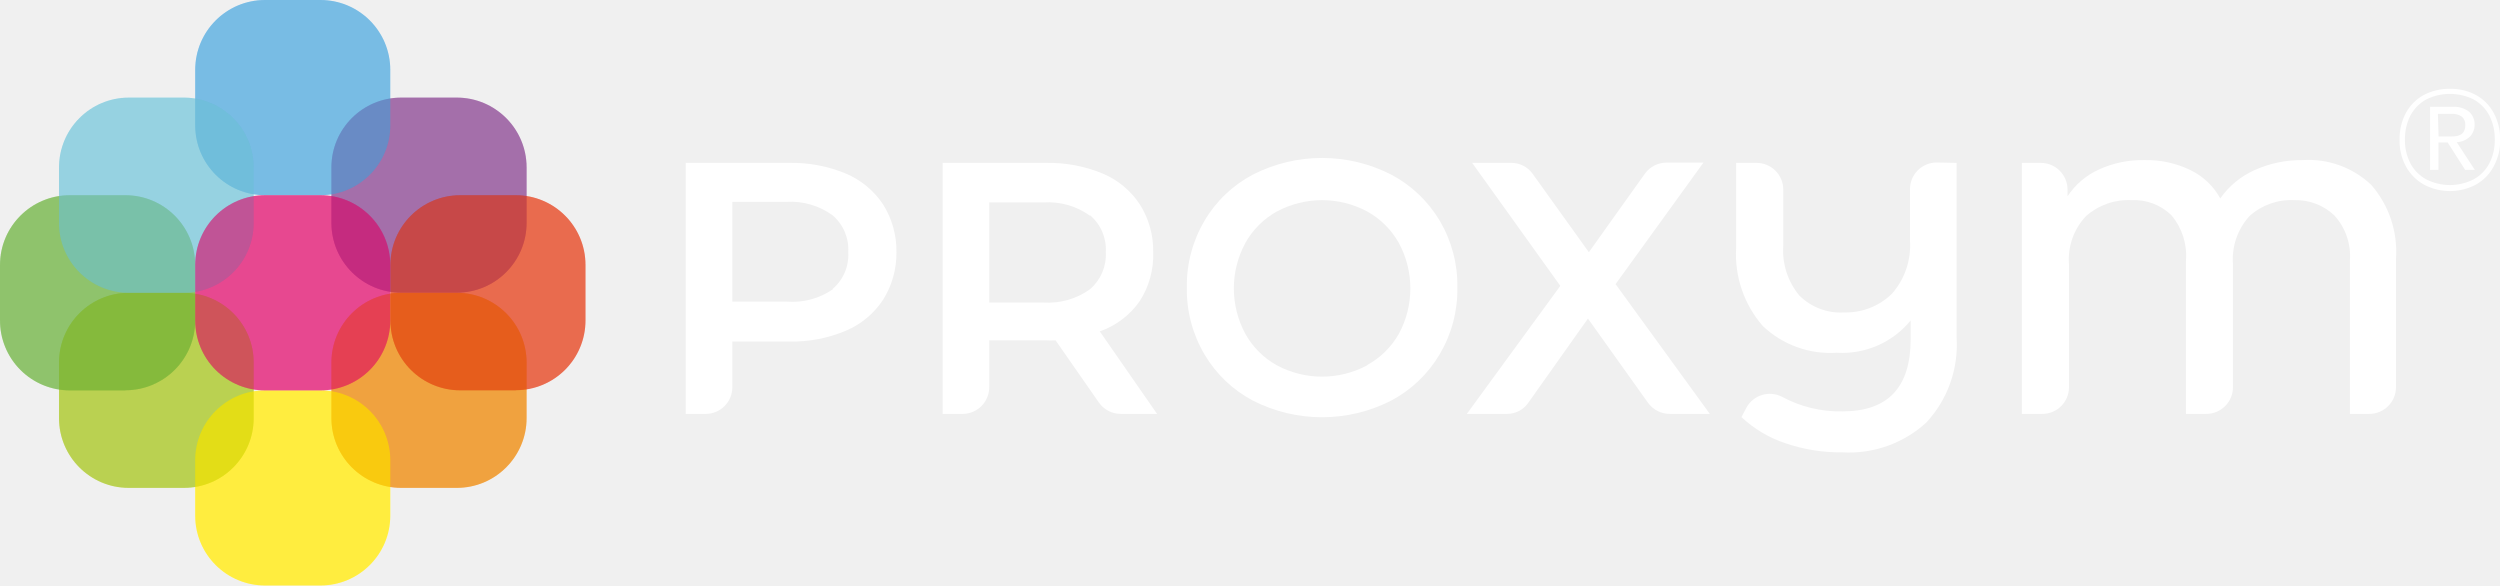
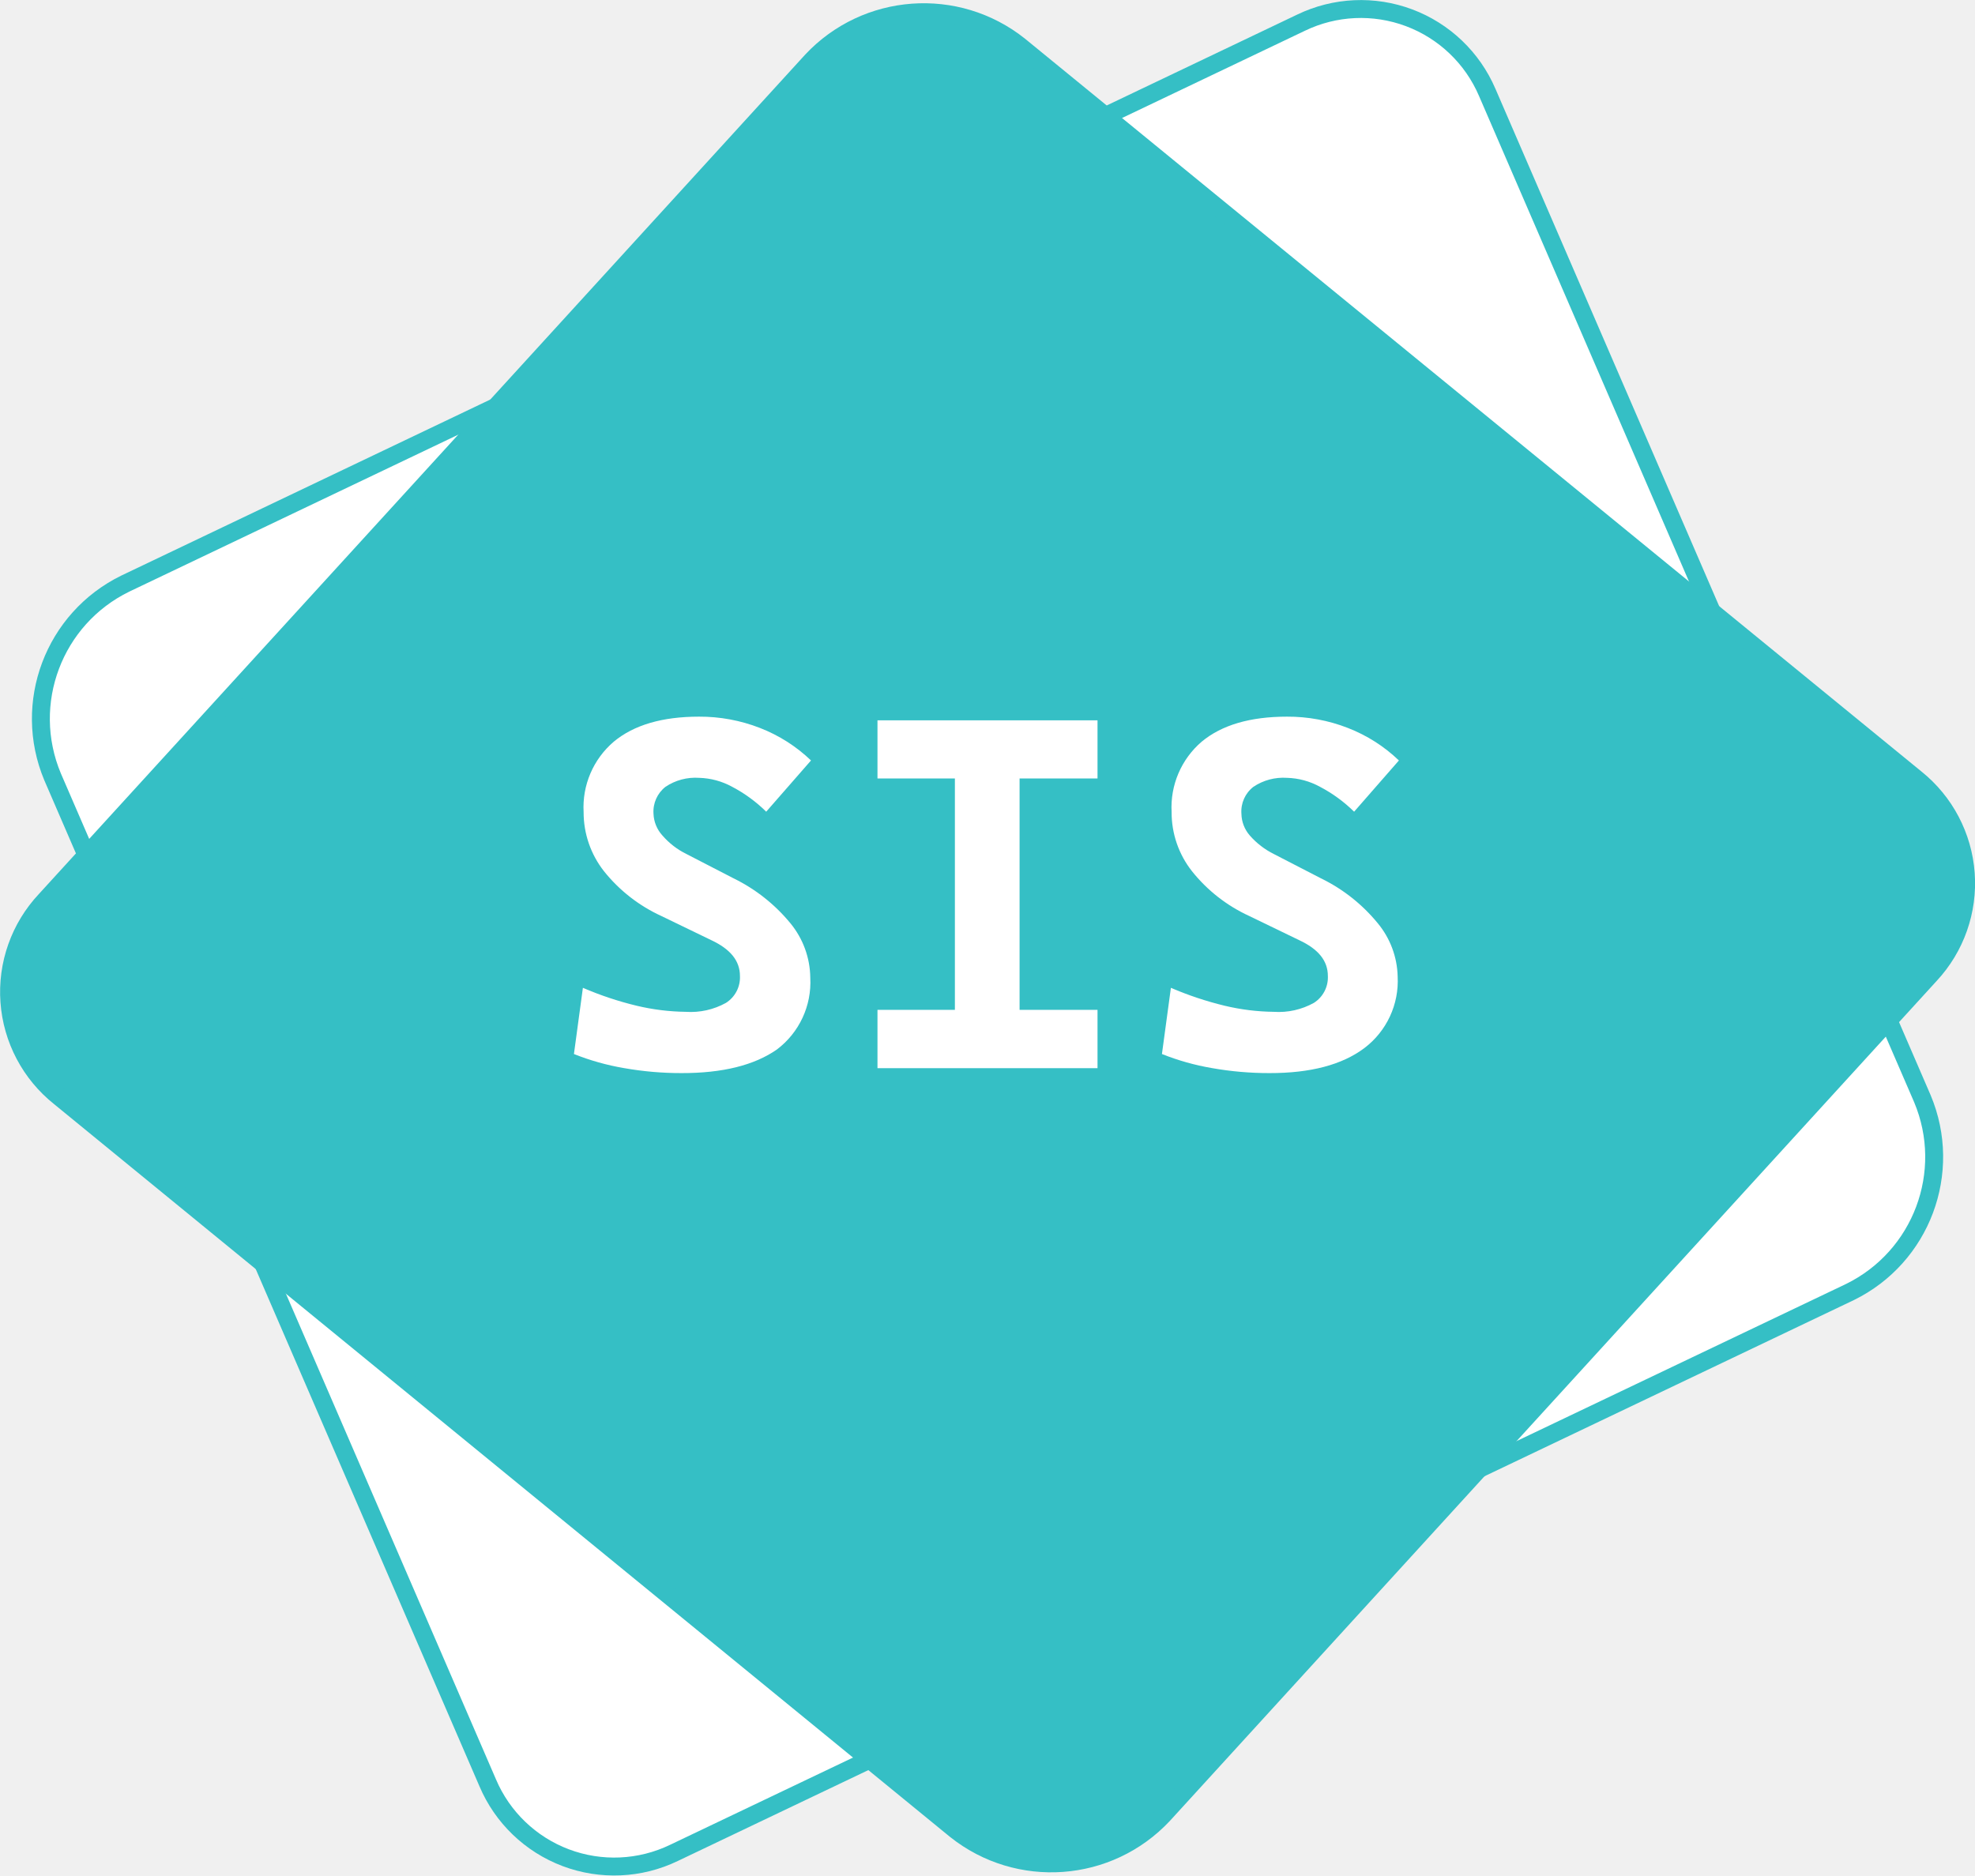
- <svg xmlns="http://www.w3.org/2000/svg" viewBox="0 0 187.24 43.85">
+ <svg xmlns="http://www.w3.org/2000/svg" viewBox="0 0 220.44 209.37">
  <defs>
-     <style>.cls-1{fill:none;}.cls-2{fill:#fff;}.cls-3{opacity:0.5;}.cls-4{clip-path:url(#clip-path);}.cls-5{fill:#a4c217;}.cls-6{clip-path:url(#clip-path-2);}.cls-7{fill:#ec8300;}.cls-8{clip-path:url(#clip-path-3);}.cls-9{fill:#86408e;}.cls-10{clip-path:url(#clip-path-4);}.cls-11{fill:#e13914;}.cls-12{clip-path:url(#clip-path-5);}.cls-13{fill:#ffe800;}.cls-14{clip-path:url(#clip-path-6);}.cls-15{fill:#6ab03c;}.cls-16{clip-path:url(#clip-path-7);}.cls-17{fill:#4ba5dc;}.cls-18{clip-path:url(#clip-path-8);}.cls-19{fill:#74c3d7;}.cls-20{clip-path:url(#clip-path-9);}.cls-21{fill:#e00b6c;}.cls-22{clip-path:url(#clip-path-13);}</style>
-     <clipPath id="clip-path" transform="translate(0 0)">
-       <rect class="cls-1" x="4.42" y="21.93" width="14.62" height="14.62" />
-     </clipPath>
-     <clipPath id="clip-path-2" transform="translate(0 0)">
-       <rect class="cls-1" x="24.82" y="21.93" width="14.62" height="14.62" />
-     </clipPath>
-     <clipPath id="clip-path-3" transform="translate(0 0)">
-       <rect class="cls-1" x="24.82" y="7.31" width="14.62" height="14.62" />
-     </clipPath>
-     <clipPath id="clip-path-4" transform="translate(0 0)">
-       <rect class="cls-1" x="29.24" y="14.62" width="14.62" height="14.62" />
-     </clipPath>
-     <clipPath id="clip-path-5" transform="translate(0 0)">
-       <rect class="cls-1" x="14.62" y="29.24" width="14.62" height="14.62" />
-     </clipPath>
-     <clipPath id="clip-path-6" transform="translate(0 0)">
-       <rect class="cls-1" y="14.62" width="14.62" height="14.62" />
-     </clipPath>
-     <clipPath id="clip-path-7" transform="translate(0 0)">
-       <rect class="cls-1" x="14.62" width="14.62" height="14.62" />
-     </clipPath>
-     <clipPath id="clip-path-8" transform="translate(0 0)">
-       <rect class="cls-1" x="4.42" y="7.31" width="14.62" height="14.62" />
-     </clipPath>
-     <clipPath id="clip-path-9" transform="translate(0 0)">
-       <rect class="cls-1" x="14.62" y="14.62" width="14.62" height="14.62" />
-     </clipPath>
-     <clipPath id="clip-path-13" transform="translate(0 0)">
-       <rect class="cls-1" x="29.24" y="14.62" width="14.62" height="14.62" />
-     </clipPath>
+     <style>.cls-1{fill:#fff;}.cls-2{fill:none;stroke:#35bfc5;stroke-miterlimit:10;stroke-width:2px;}.cls-3{fill:#35bfc5;}</style>
  </defs>
-   <g id="Calque_2" data-name="Calque 2">
-     <g id="Calque_1-2" data-name="Calque 1">
-       <path class="cls-2" d="M63.35,13a6.28,6.28,0,0,1,2.79,2.31,6.54,6.54,0,0,1,1,3.58,6.54,6.54,0,0,1-1,3.56,6.23,6.23,0,0,1-2.79,2.32,10.3,10.3,0,0,1-4.25.81H54.85V29a2,2,0,0,1-2,2H51.36V12.2H59.1A10.46,10.46,0,0,1,63.35,13Zm-1,8.65a3.34,3.34,0,0,0,1.18-2.76,3.36,3.36,0,0,0-1.18-2.77,5.32,5.32,0,0,0-3.46-1H54.85v7.47h4.09A5.32,5.32,0,0,0,62.4,21.65Z" transform="translate(0 0)" />
-       <path class="cls-2" d="M82.31,30.16l-3.25-4.67a6.41,6.41,0,0,1-.73,0H74.09V29a2,2,0,0,1-2,2H70.6V12.2h7.73a10.55,10.55,0,0,1,4.26.8,6.19,6.19,0,0,1,2.78,2.31,6.46,6.46,0,0,1,1,3.58,6.37,6.37,0,0,1-1,3.65,6.12,6.12,0,0,1-3,2.28L86.66,31H83.93A2,2,0,0,1,82.31,30.16Zm-.67-14a5.36,5.36,0,0,0-3.47-1H74.09v7.5h4.08a5.36,5.36,0,0,0,3.47-1,3.41,3.41,0,0,0,1.18-2.78A3.36,3.36,0,0,0,81.64,16.12Z" transform="translate(0 0)" />
-       <path class="cls-2" d="M93.83,30a9.2,9.2,0,0,1-3.62-3.46,9.51,9.51,0,0,1-1.32-5,9.51,9.51,0,0,1,1.32-5,9.14,9.14,0,0,1,3.62-3.46,11.38,11.38,0,0,1,10.37,0,9.27,9.27,0,0,1,3.63,3.45,9.5,9.5,0,0,1,1.32,5,9.5,9.5,0,0,1-1.32,5A9.27,9.27,0,0,1,104.2,30a11.38,11.38,0,0,1-10.37,0Zm8.57-2.66A6.11,6.11,0,0,0,104.77,25a7.15,7.15,0,0,0,0-6.8,6.11,6.11,0,0,0-2.37-2.36,7.17,7.17,0,0,0-6.77,0,6.08,6.08,0,0,0-2.36,2.36,7.15,7.15,0,0,0,0,6.8,6.08,6.08,0,0,0,2.36,2.36,7.17,7.17,0,0,0,6.77,0Z" transform="translate(0 0)" />
-       <path class="cls-2" d="M123.44,30.18l-4.51-6.32-4.47,6.31a1.94,1.94,0,0,1-1.6.83h-3l7-9.59-6.6-9.21h2.94a1.94,1.94,0,0,1,1.59.82L119,18.89,123.2,13a2,2,0,0,1,1.61-.82h2.77L121,21.28,128.06,31h-3A2,2,0,0,1,123.44,30.18Z" transform="translate(0 0)" />
-       <path class="cls-2" d="M146.54,12.2V25.25a8.55,8.55,0,0,1-2.27,6.4A8.58,8.58,0,0,1,138,33.88a12.72,12.72,0,0,1-4.3-.69,8.91,8.91,0,0,1-3.27-1.95l.37-.71a2,2,0,0,1,2.67-.81A9.09,9.09,0,0,0,138,30.81q5.1,0,5.1-5.4V24a6.62,6.62,0,0,1-5.53,2.42,7.34,7.34,0,0,1-5.54-2,8.17,8.17,0,0,1-2-5.86V12.2h1.53a2,2,0,0,1,2,2v4.18a5.28,5.28,0,0,0,1.2,3.75,4.36,4.36,0,0,0,3.35,1.27A4.94,4.94,0,0,0,141.7,22a5.49,5.49,0,0,0,1.35-4V14.17a2,2,0,0,1,2-2Z" transform="translate(0 0)" />
-       <path class="cls-2" d="M177.6,13.85a7.61,7.61,0,0,1,1.85,5.52V29a2,2,0,0,1-2,2H176V19.5a4.51,4.51,0,0,0-1.17-3.37,4.17,4.17,0,0,0-3-1.14,4.65,4.65,0,0,0-3.34,1.18,4.8,4.8,0,0,0-1.25,3.63V29a2,2,0,0,1-2,2h-1.52V19.5a4.67,4.67,0,0,0-1.09-3.38,4,4,0,0,0-3-1.13,4.77,4.77,0,0,0-3.4,1.2,4.71,4.71,0,0,0-1.27,3.61V29a2,2,0,0,1-2,2h-1.53V12.2h1.42a2,2,0,0,1,2,2v.5a5.58,5.58,0,0,1,2.34-2,7.81,7.81,0,0,1,3.41-.71,7.54,7.54,0,0,1,3.46.75,5.09,5.09,0,0,1,2.23,2.12,6.25,6.25,0,0,1,2.57-2.12,8.51,8.51,0,0,1,3.61-.75A6.82,6.82,0,0,1,177.6,13.85Z" transform="translate(0 0)" />
-       <path class="cls-2" d="M185.45,7.12a3.34,3.34,0,0,1,1.32,1.34,4.08,4.08,0,0,1,.48,2,4,4,0,0,1-.48,2,3.39,3.39,0,0,1-1.32,1.36,4.16,4.16,0,0,1-3.92,0,3.5,3.5,0,0,1-1.34-1.36,4,4,0,0,1-.47-2,4.08,4.08,0,0,1,.47-2,3.36,3.36,0,0,1,1.33-1.34,4.1,4.1,0,0,1,2-.47A4,4,0,0,1,185.45,7.12Zm-.18,6.31a2.92,2.92,0,0,0,1.17-1.19,3.77,3.77,0,0,0,.41-1.78,3.87,3.87,0,0,0-.41-1.81,2.94,2.94,0,0,0-1.17-1.2,4,4,0,0,0-3.56,0,3,3,0,0,0-1.18,1.2,3.87,3.87,0,0,0-.41,1.81,3.77,3.77,0,0,0,.41,1.78,2.94,2.94,0,0,0,1.18,1.19,3.9,3.9,0,0,0,3.56,0ZM185,10.22a1.52,1.52,0,0,1-1,.43l1.35,2.07h-.72l-1.31-2.05h-.69v2.05H182V8h1.69a1.85,1.85,0,0,1,1.24.37,1.29,1.29,0,0,1,.41,1A1.24,1.24,0,0,1,185,10.22Zm-2.36,0h1c.7,0,1-.28,1-.85a.77.77,0,0,0-.25-.63,1.22,1.22,0,0,0-.8-.21h-1Z" transform="translate(0 0)" />
-       <path class="cls-2" d="M13.81,36.54H9.64a5.22,5.22,0,0,1-5.22-5.22V27.15a5.22,5.22,0,0,1,5.22-5.22h4.17A5.22,5.22,0,0,1,19,27.15v4.17a5.22,5.22,0,0,1-5.22,5.22" transform="translate(0 0)" />
-       <path class="cls-2" d="M34.21,36.54H30.05a5.23,5.23,0,0,1-5.23-5.22V27.15a5.23,5.23,0,0,1,5.23-5.22h4.16a5.23,5.23,0,0,1,5.23,5.22v4.17a5.23,5.23,0,0,1-5.23,5.22" transform="translate(0 0)" />
-       <path class="cls-2" d="M34.21,21.92H30.05a5.23,5.23,0,0,1-5.23-5.22V12.53a5.23,5.23,0,0,1,5.23-5.22h4.16a5.23,5.23,0,0,1,5.23,5.22V16.7a5.23,5.23,0,0,1-5.23,5.22" transform="translate(0 0)" />
-       <path class="cls-2" d="M38.63,29.24H34.47A5.23,5.23,0,0,1,29.24,24V19.84a5.23,5.23,0,0,1,5.23-5.22h4.16a5.22,5.22,0,0,1,5.22,5.22V24a5.22,5.22,0,0,1-5.22,5.23" transform="translate(0 0)" />
-       <path class="cls-2" d="M24,43.85H19.85a5.23,5.23,0,0,1-5.23-5.22V34.46a5.23,5.23,0,0,1,5.23-5.22H24a5.23,5.23,0,0,1,5.23,5.22v4.17A5.23,5.23,0,0,1,24,43.85" transform="translate(0 0)" />
-       <path class="cls-2" d="M9.39,29.24H5.23A5.23,5.23,0,0,1,0,24V19.84a5.23,5.23,0,0,1,5.23-5.22H9.39a5.23,5.23,0,0,1,5.23,5.22V24a5.23,5.23,0,0,1-5.23,5.23" transform="translate(0 0)" />
-       <path class="cls-2" d="M24,14.62H19.85a5.23,5.23,0,0,1-5.23-5.23V5.23A5.23,5.23,0,0,1,19.85,0H24a5.23,5.23,0,0,1,5.23,5.23V9.39A5.23,5.23,0,0,1,24,14.62" transform="translate(0 0)" />
-       <path class="cls-2" d="M13.81,21.93H9.64A5.23,5.23,0,0,1,4.42,16.7V12.54A5.23,5.23,0,0,1,9.64,7.31h4.17A5.23,5.23,0,0,1,19,12.54V16.7a5.23,5.23,0,0,1-5.22,5.23" transform="translate(0 0)" />
-       <path class="cls-2" d="M24,29.24H19.85A5.23,5.23,0,0,1,14.62,24V19.84a5.23,5.23,0,0,1,5.23-5.22H24a5.23,5.23,0,0,1,5.23,5.22V24A5.23,5.23,0,0,1,24,29.24" transform="translate(0 0)" />
-       <g class="cls-3">
-         <g class="cls-4">
-           <path class="cls-5" d="M13.81,36.54H9.64a5.22,5.22,0,0,1-5.22-5.22V27.15a5.22,5.22,0,0,1,5.22-5.22h4.17A5.22,5.22,0,0,1,19,27.15v4.17a5.22,5.22,0,0,1-5.22,5.22" transform="translate(0 0)" />
-         </g>
-       </g>
-       <g class="cls-3">
-         <g class="cls-6">
-           <path class="cls-7" d="M34.21,36.54H30.05a5.23,5.23,0,0,1-5.23-5.22V27.15a5.23,5.23,0,0,1,5.23-5.22h4.16a5.23,5.23,0,0,1,5.23,5.22v4.17a5.23,5.23,0,0,1-5.23,5.22" transform="translate(0 0)" />
-         </g>
-       </g>
-       <g class="cls-3">
-         <g class="cls-8">
-           <path class="cls-9" d="M34.21,21.92H30.05a5.23,5.23,0,0,1-5.23-5.22V12.53a5.23,5.23,0,0,1,5.23-5.22h4.16a5.23,5.23,0,0,1,5.23,5.22V16.7a5.23,5.23,0,0,1-5.23,5.22" transform="translate(0 0)" />
-         </g>
-       </g>
-       <g class="cls-3">
-         <g class="cls-10">
-           <path class="cls-11" d="M38.63,29.24H34.47A5.23,5.23,0,0,1,29.24,24V19.84a5.23,5.23,0,0,1,5.23-5.22h4.16a5.22,5.22,0,0,1,5.22,5.22V24a5.22,5.22,0,0,1-5.22,5.23" transform="translate(0 0)" />
-         </g>
-       </g>
-       <g class="cls-3">
-         <g class="cls-12">
-           <path class="cls-13" d="M24,43.85H19.85a5.23,5.23,0,0,1-5.23-5.22V34.46a5.23,5.23,0,0,1,5.23-5.22H24a5.23,5.23,0,0,1,5.23,5.22v4.17A5.23,5.23,0,0,1,24,43.85" transform="translate(0 0)" />
-         </g>
-       </g>
-       <g class="cls-3">
-         <g class="cls-14">
-           <path class="cls-15" d="M9.39,29.24H5.23A5.23,5.23,0,0,1,0,24V19.84a5.23,5.23,0,0,1,5.23-5.22H9.39a5.23,5.23,0,0,1,5.23,5.22V24a5.23,5.23,0,0,1-5.23,5.23" transform="translate(0 0)" />
-         </g>
-       </g>
-       <g class="cls-3">
-         <g class="cls-16">
-           <path class="cls-17" d="M24,14.62H19.85a5.23,5.23,0,0,1-5.23-5.23V5.23A5.23,5.23,0,0,1,19.85,0H24a5.23,5.23,0,0,1,5.23,5.23V9.39A5.23,5.23,0,0,1,24,14.62" transform="translate(0 0)" />
-         </g>
-       </g>
-       <g class="cls-3">
-         <g class="cls-18">
-           <path class="cls-19" d="M13.81,21.93H9.64A5.23,5.23,0,0,1,4.42,16.7V12.54A5.23,5.23,0,0,1,9.64,7.31h4.17A5.23,5.23,0,0,1,19,12.54V16.7a5.23,5.23,0,0,1-5.22,5.23" transform="translate(0 0)" />
-         </g>
-       </g>
-       <g class="cls-3">
-         <g class="cls-20">
-           <path class="cls-21" d="M24,29.24H19.85A5.23,5.23,0,0,1,14.62,24V19.84a5.23,5.23,0,0,1,5.23-5.22H24a5.23,5.23,0,0,1,5.23,5.22V24A5.23,5.23,0,0,1,24,29.24" transform="translate(0 0)" />
-         </g>
-       </g>
-       <g class="cls-3">
-         <g class="cls-4">
-           <path class="cls-5" d="M13.81,36.54H9.64a5.22,5.22,0,0,1-5.22-5.22V27.15a5.22,5.22,0,0,1,5.22-5.22h4.17A5.22,5.22,0,0,1,19,27.15v4.17a5.22,5.22,0,0,1-5.22,5.22" transform="translate(0 0)" />
-         </g>
-       </g>
-       <g class="cls-3">
-         <g class="cls-6">
-           <path class="cls-7" d="M34.21,36.54H30.05a5.23,5.23,0,0,1-5.23-5.22V27.15a5.23,5.23,0,0,1,5.23-5.22h4.16a5.23,5.23,0,0,1,5.23,5.22v4.17a5.23,5.23,0,0,1-5.23,5.22" transform="translate(0 0)" />
-         </g>
-       </g>
-       <g class="cls-3">
-         <g class="cls-8">
-           <path class="cls-9" d="M34.21,21.92H30.05a5.23,5.23,0,0,1-5.23-5.22V12.53a5.23,5.23,0,0,1,5.23-5.22h4.16a5.23,5.23,0,0,1,5.23,5.22V16.7a5.23,5.23,0,0,1-5.23,5.22" transform="translate(0 0)" />
-         </g>
-       </g>
-       <g class="cls-3">
-         <g class="cls-22">
-           <path class="cls-11" d="M38.63,29.23H34.47A5.23,5.23,0,0,1,29.24,24V19.84a5.23,5.23,0,0,1,5.23-5.22h4.16a5.22,5.22,0,0,1,5.22,5.22V24a5.22,5.22,0,0,1-5.22,5.22" transform="translate(0 0)" />
-         </g>
-       </g>
-       <g class="cls-3">
-         <g class="cls-12">
-           <path class="cls-13" d="M24,43.85H19.85a5.23,5.23,0,0,1-5.23-5.22V34.46a5.23,5.23,0,0,1,5.23-5.22H24a5.23,5.23,0,0,1,5.23,5.22v4.17A5.23,5.23,0,0,1,24,43.85" transform="translate(0 0)" />
-         </g>
-       </g>
-       <g class="cls-3">
-         <g class="cls-14">
-           <path class="cls-15" d="M9.39,29.24H5.23A5.23,5.23,0,0,1,0,24V19.84a5.23,5.23,0,0,1,5.23-5.22H9.39a5.23,5.23,0,0,1,5.23,5.22V24a5.23,5.23,0,0,1-5.23,5.23" transform="translate(0 0)" />
-         </g>
-       </g>
-       <g class="cls-3">
-         <g class="cls-16">
-           <path class="cls-17" d="M24,14.62H19.85a5.23,5.23,0,0,1-5.23-5.23V5.23A5.23,5.23,0,0,1,19.85,0H24a5.23,5.23,0,0,1,5.23,5.23V9.39A5.23,5.23,0,0,1,24,14.62" transform="translate(0 0)" />
-         </g>
-       </g>
-       <g class="cls-3">
-         <g class="cls-18">
-           <path class="cls-19" d="M13.81,21.93H9.64A5.23,5.23,0,0,1,4.42,16.7V12.54A5.23,5.23,0,0,1,9.64,7.31h4.17A5.23,5.23,0,0,1,19,12.54V16.7a5.23,5.23,0,0,1-5.22,5.23" transform="translate(0 0)" />
-         </g>
-       </g>
-       <g class="cls-3">
-         <g class="cls-20">
-           <path class="cls-21" d="M24,29.24H19.85A5.23,5.23,0,0,1,14.62,24V19.84a5.23,5.23,0,0,1,5.23-5.22H24a5.23,5.23,0,0,1,5.23,5.22V24A5.23,5.23,0,0,1,24,29.24" transform="translate(0 0)" />
-         </g>
-       </g>
+   <g id="Layer_2" data-name="Layer 2">
+     <g id="Layer_1-2" data-name="Layer 1">
+       <path class="cls-1" d="M214.57,122.65a16.79,16.79,0,0,1-8.09,21.58L75.22,206.84A15.34,15.34,0,0,1,54.43,199L5.87,86.72A16.79,16.79,0,0,1,14,65.14L145.22,2.53A15.35,15.35,0,0,1,166,10.32Z" />
+       <path class="cls-2" d="M214.57,122.65a16.79,16.79,0,0,1-8.09,21.58L75.22,206.84A15.34,15.34,0,0,1,54.43,199L5.87,86.72A16.79,16.79,0,0,1,14,65.14L145.22,2.53A15.35,15.35,0,0,1,166,10.32Z" />
+       <path class="cls-3" d="M213.82,86.89a15,15,0,0,1,1.6,21.94l-85.58,93.76a17.13,17.13,0,0,1-23.17,1.69l-100-81.8a15,15,0,0,1-1.6-22L90.6,6.78a17.13,17.13,0,0,1,23.17-1.69Z" />
+       <path class="cls-2" d="M213.82,86.89a15,15,0,0,1,1.6,21.94l-85.58,93.76a17.13,17.13,0,0,1-23.17,1.69l-100-81.8a15,15,0,0,1-1.6-22L90.6,6.78a17.13,17.13,0,0,1,23.17-1.69Z" />
+       <path class="cls-1" d="M76.07,119.79a36.62,36.62,0,0,1-6.43-.56,27.48,27.48,0,0,1-5.58-1.57l1-7.39a37.09,37.09,0,0,0,6,2,24.9,24.9,0,0,0,5.48.68,8.12,8.12,0,0,0,4.49-1,3.37,3.37,0,0,0,1.56-3c0-1.7-1.07-3-3.2-4l-5.58-2.7a17.55,17.55,0,0,1-6.4-5,10.64,10.64,0,0,1-2.27-6.59,9.63,9.63,0,0,1,3.37-7.87q3.36-2.79,9.51-2.79a18.49,18.49,0,0,1,6.8,1.26,17.26,17.26,0,0,1,5.7,3.63l-5,5.72a16,16,0,0,0-3.8-2.78,8.14,8.14,0,0,0-3.69-1,6,6,0,0,0-3.75,1,3.51,3.51,0,0,0-1.34,3,3.8,3.8,0,0,0,1,2.44,8.49,8.49,0,0,0,2.69,2.07l5.25,2.71a19,19,0,0,1,6.33,5,9.73,9.73,0,0,1,2.23,6.1,9.4,9.4,0,0,1-3.72,8Q82.93,119.8,76.07,119.79Z" />
+       <path class="cls-1" d="M97.94,86.9V80.41H122.5V86.9Zm0,32.34v-6.51H122.5v6.51Zm8.64,0V80.41h7.22v38.83Z" />
+       <path class="cls-1" d="M141.69,119.79a36.51,36.51,0,0,1-6.42-.56,27.48,27.48,0,0,1-5.58-1.57l1-7.39a37.52,37.52,0,0,0,6,2,24.76,24.76,0,0,0,5.48.68,8.09,8.09,0,0,0,4.48-1,3.37,3.37,0,0,0,1.56-3c0-1.7-1.06-3-3.2-4l-5.58-2.7a17.51,17.51,0,0,1-6.39-5,10.58,10.58,0,0,1-2.27-6.59,9.65,9.65,0,0,1,3.36-7.87q3.36-2.79,9.52-2.79a18.44,18.44,0,0,1,6.79,1.26,17.26,17.26,0,0,1,5.7,3.63l-5,5.72a16,16,0,0,0-3.81-2.78,8.07,8.07,0,0,0-3.69-1,6,6,0,0,0-3.74,1,3.48,3.48,0,0,0-1.34,3,3.79,3.79,0,0,0,.94,2.44,8.72,8.72,0,0,0,2.69,2.07l5.25,2.71a18.84,18.84,0,0,1,6.33,5A9.67,9.67,0,0,1,156,109a9.4,9.4,0,0,1-3.72,8Q148.55,119.8,141.69,119.79Z" />
    </g>
  </g>
</svg>
